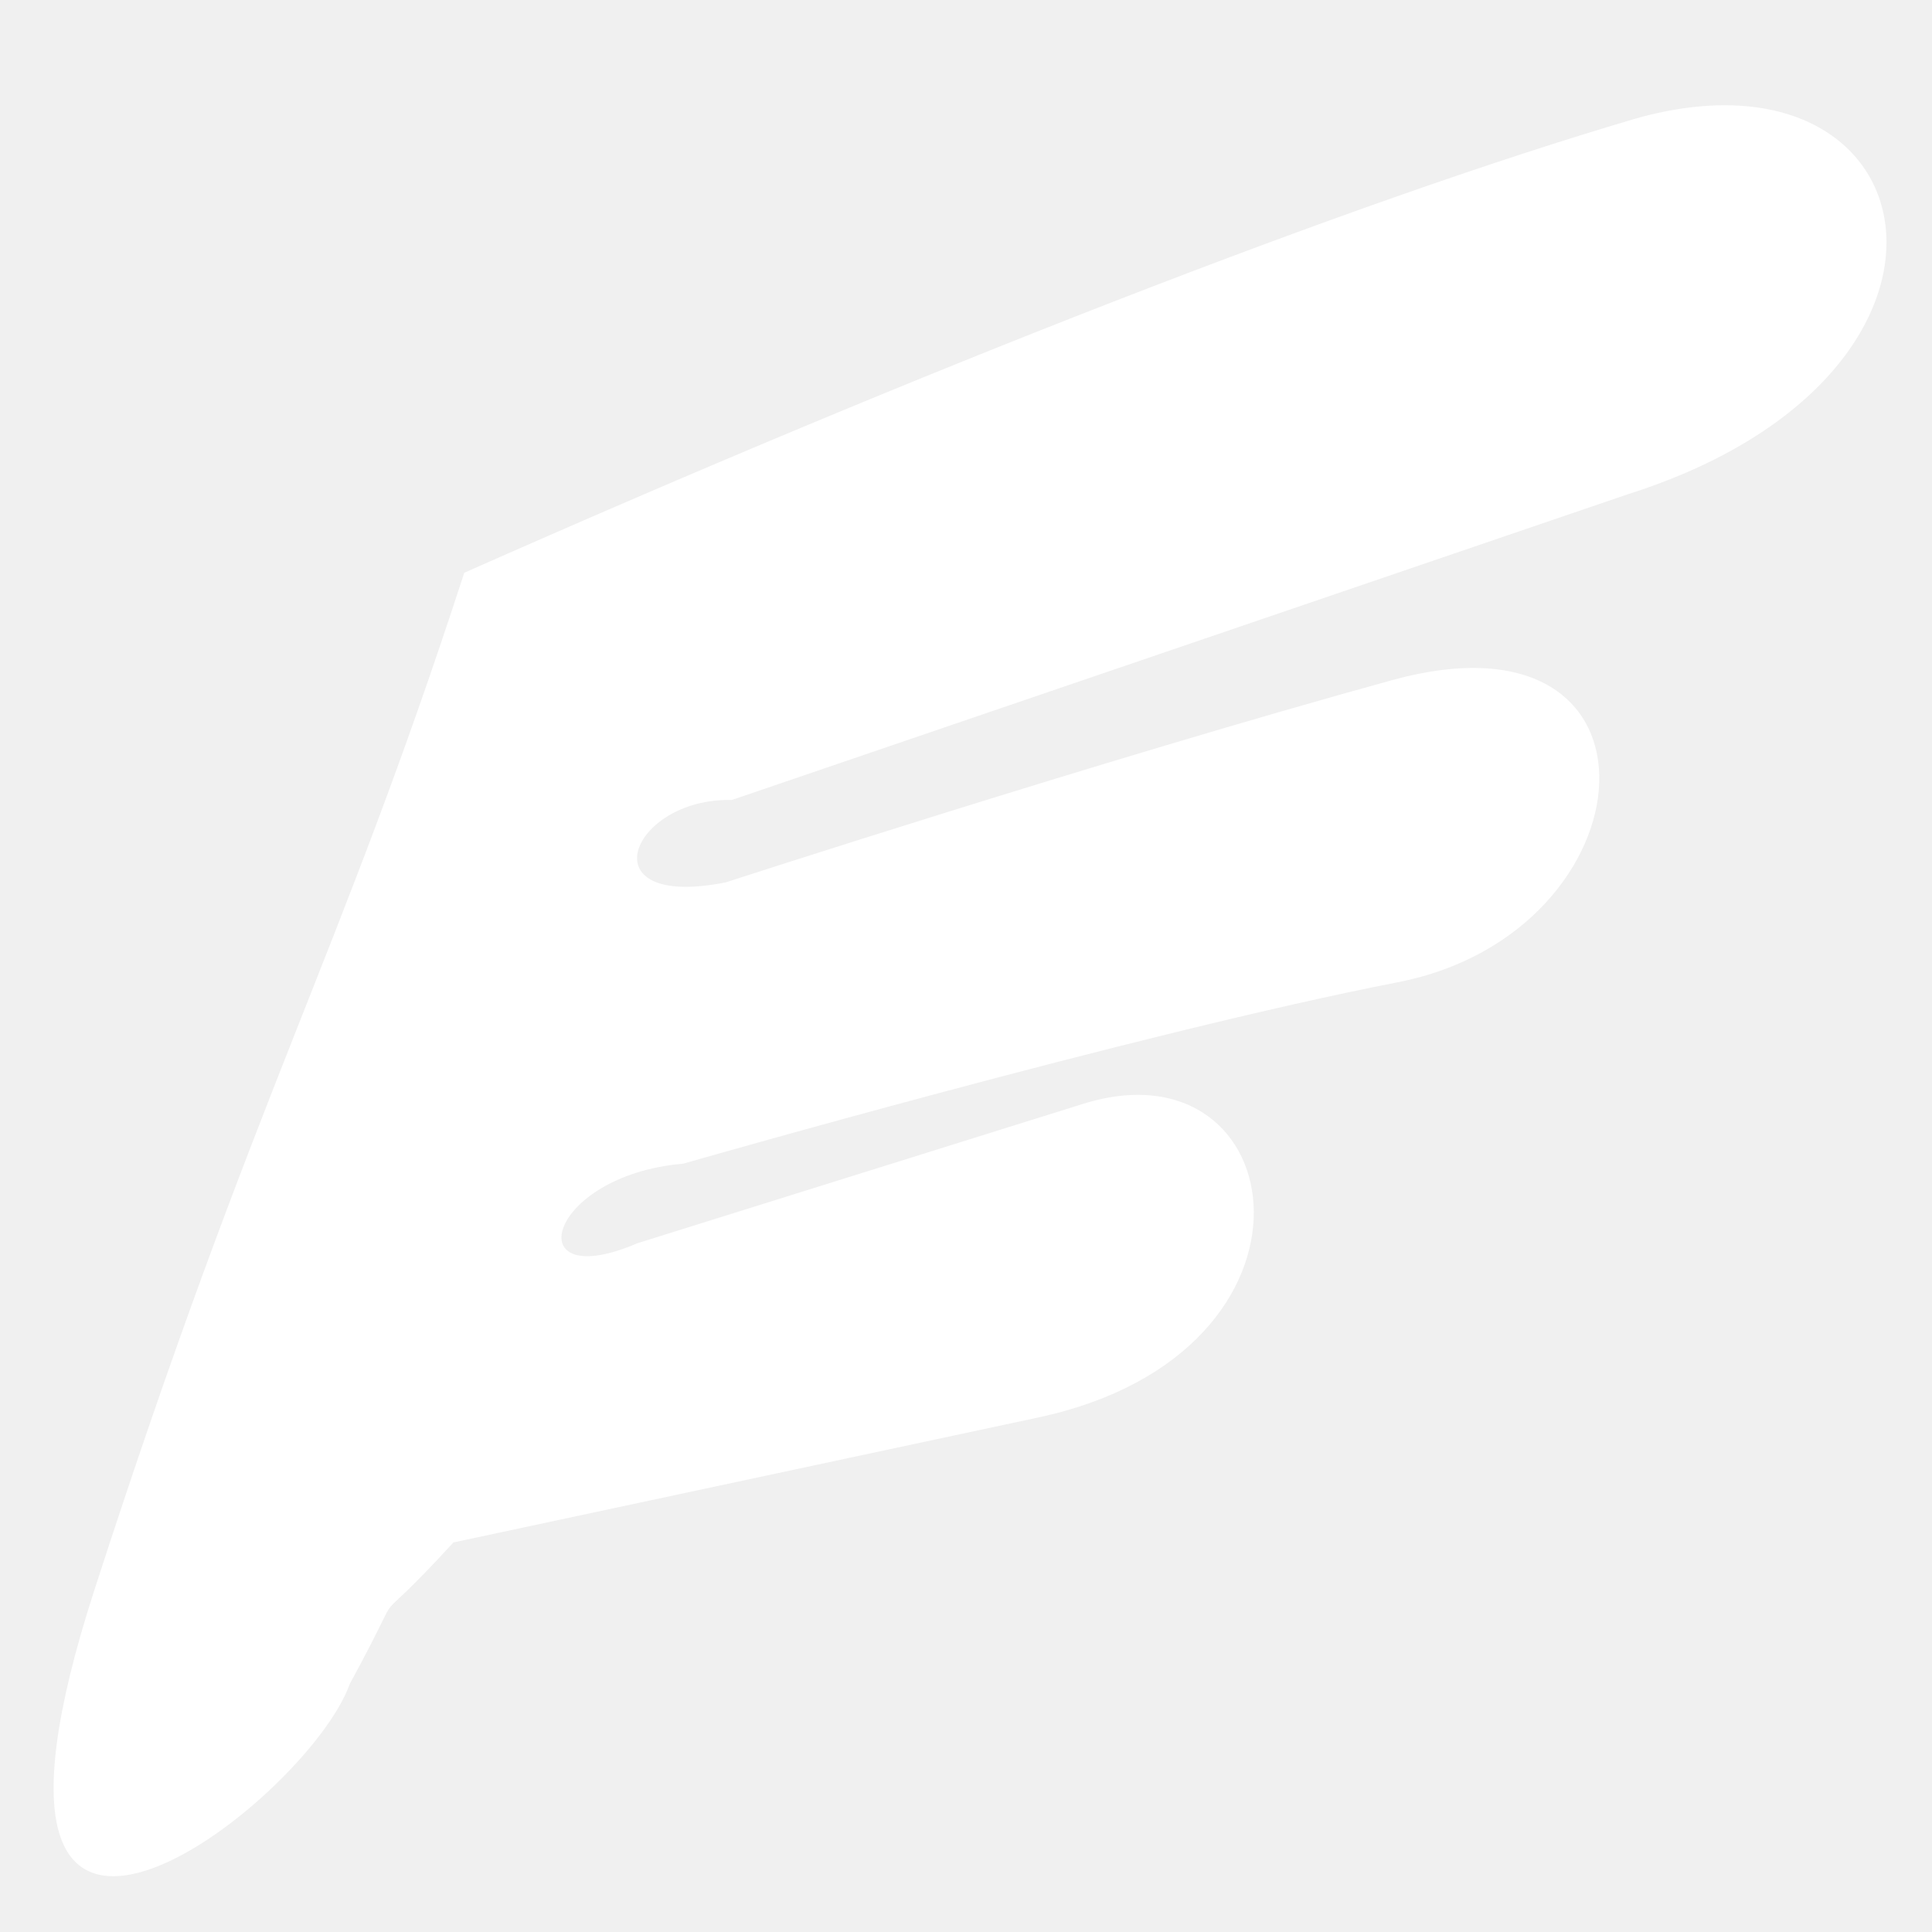
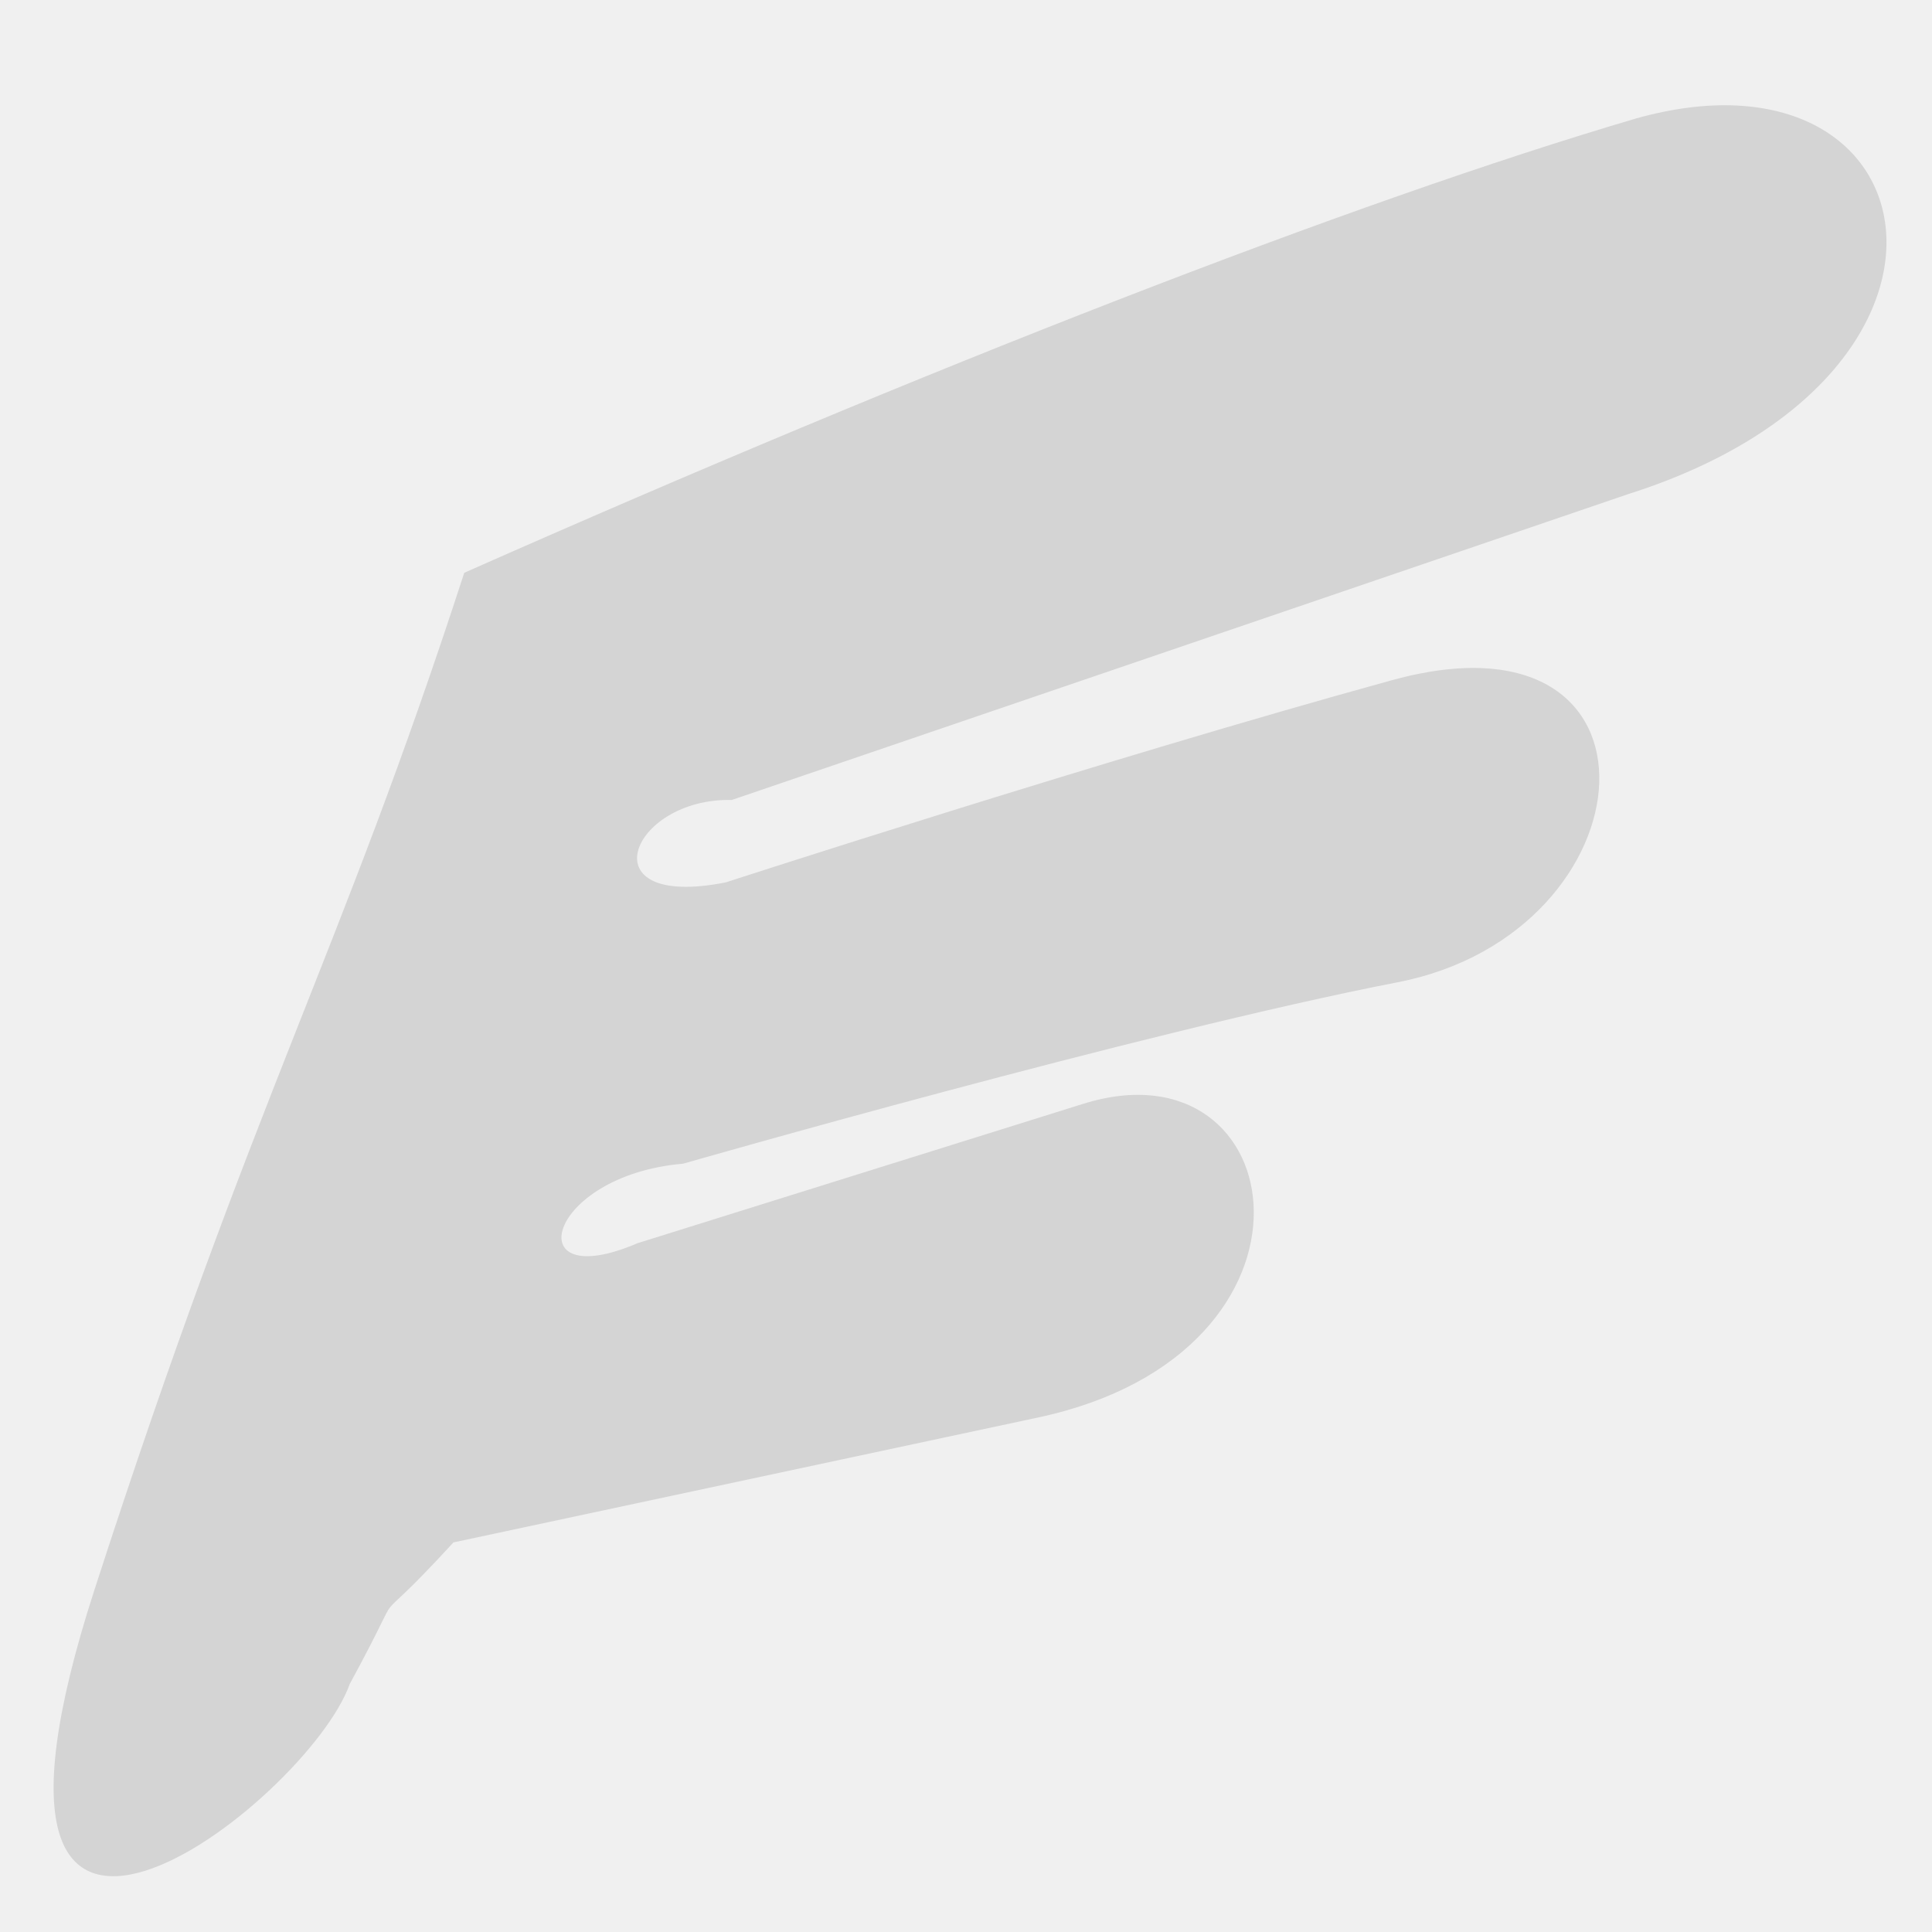
<svg xmlns="http://www.w3.org/2000/svg" width="967.559" height="967.559" viewBox="0 0 256 256" version="1.1" id="svg8">
  <defs id="defs2" />
  <g id="layer1" transform="translate(0,-41)">
-     <path id="path818" style="fill:#ffffff;fill-opacity:1;stroke:none;stroke-width:0.283px;stroke-linecap:butt;stroke-linejoin:miter;stroke-opacity:1" d="m 216.744,56.71 c -37.391,11.003 -94.226,33.169 -155.227,60.186 -16.823,51.747 -27.43,68.102 -49.019,134.817 -21.589,66.715 28.218,28.295 33.847,12.42 8.731,-16.044 0.984,-4.846 13.737,-18.753 l 77.476,-16.555 c 40.38,-8.628 33.833,-50.275 5.956,-41.558 l -59.039,18.463 c -16.031,6.883 -12.15,-8.977 6.047,-10.536 0,0 60.662,-17.421 94.679,-24.04 34.016,-6.619 37.449,-50.541 -0.751,-40.028 -38.2,10.513 -88.273,26.791 -88.273,26.791 -18.634,3.706 -12.641,-11.232 0.787,-10.916 L 215.716,106.483 c 50.121,-15.898 40.676,-60.953 1.028,-49.774 z" />
+     <path id="path818" style="fill:#d4d4d4;fill-opacity:1;stroke:none;stroke-width:0.283px;stroke-linecap:butt;stroke-linejoin:miter;stroke-opacity:1" d="m 216.744,56.71 c -37.391,11.003 -94.226,33.169 -155.227,60.186 -16.823,51.747 -27.43,68.102 -49.019,134.817 -21.589,66.715 28.218,28.295 33.847,12.42 8.731,-16.044 0.984,-4.846 13.737,-18.753 l 77.476,-16.555 c 40.38,-8.628 33.833,-50.275 5.956,-41.558 l -59.039,18.463 c -16.031,6.883 -12.15,-8.977 6.047,-10.536 0,0 60.662,-17.421 94.679,-24.04 34.016,-6.619 37.449,-50.541 -0.751,-40.028 -38.2,10.513 -88.273,26.791 -88.273,26.791 -18.634,3.706 -12.641,-11.232 0.787,-10.916 L 215.716,106.483 c 50.121,-15.898 40.676,-60.953 1.028,-49.774 z" />
  </g>
</svg>
